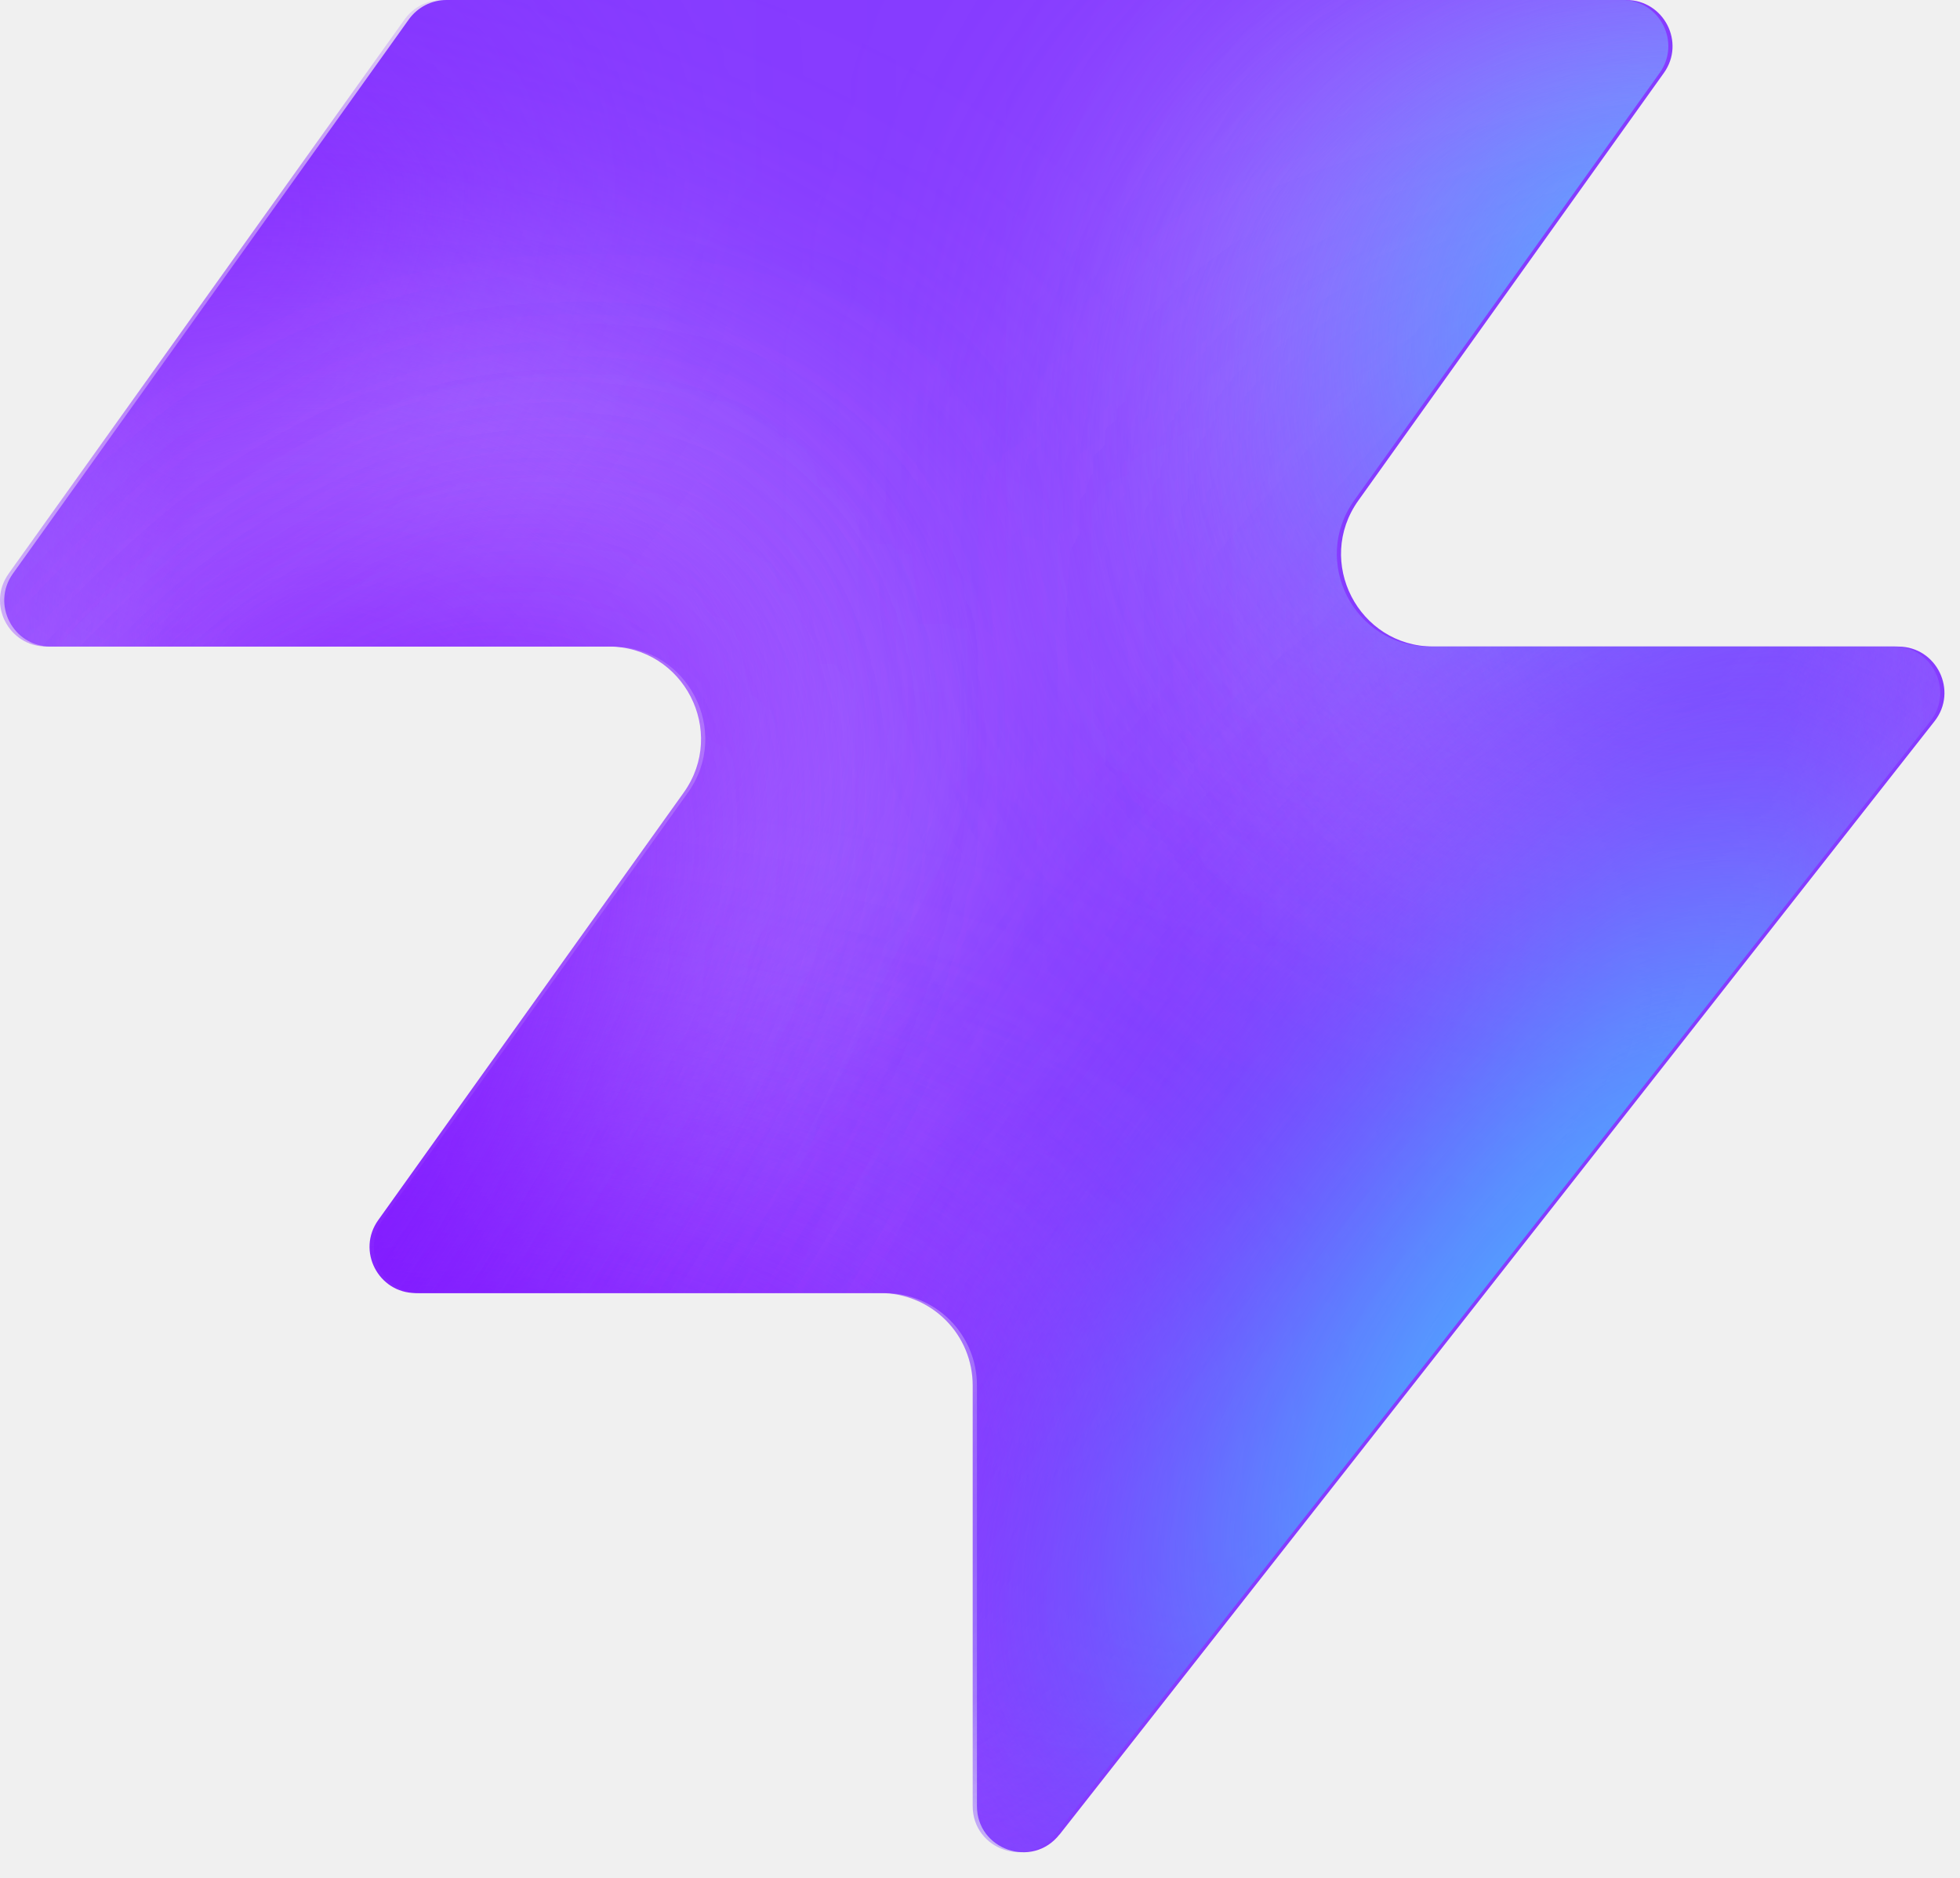
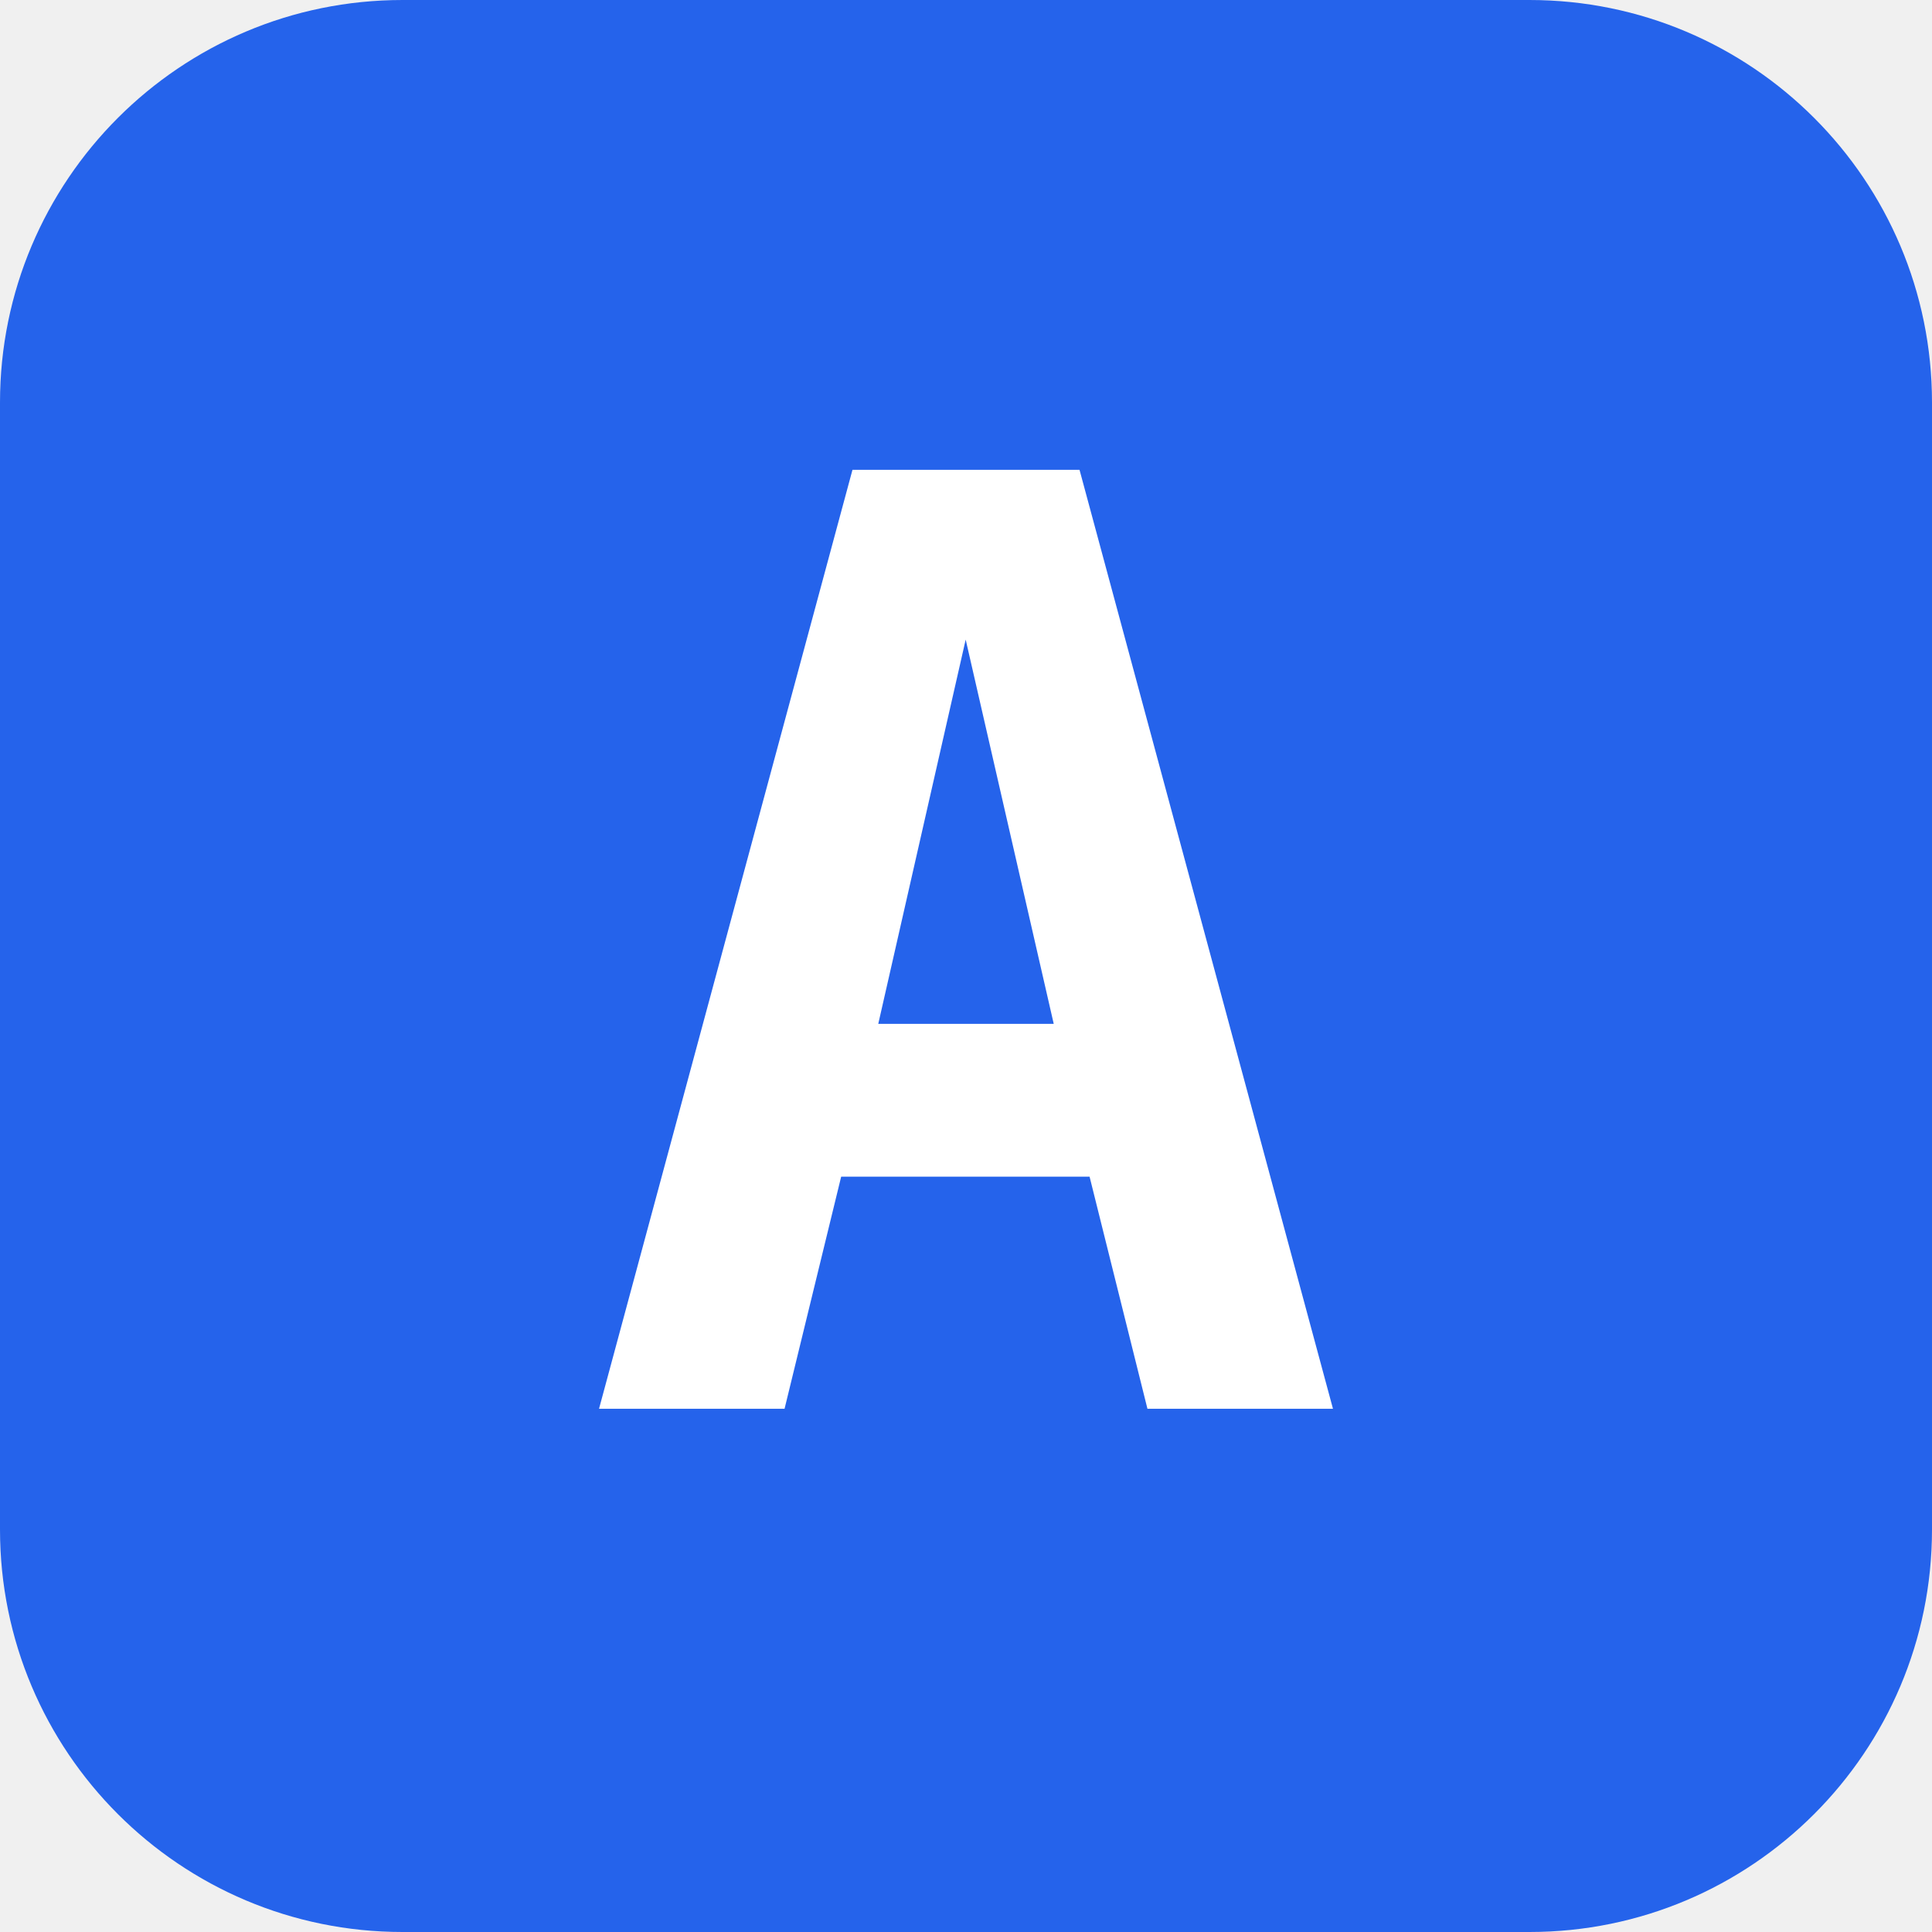
- <svg xmlns="http://www.w3.org/2000/svg" width="48" height="46" fill="none" viewBox="0 0 48 46">
-   <path fill="#863bff" d="M25.946 44.938c-.664.845-2.021.375-2.021-.698V33.937a2.26 2.26 0 0 0-2.262-2.262H10.287c-.92 0-1.456-1.04-.92-1.788l7.48-10.471c1.07-1.497 0-3.578-1.842-3.578H1.237c-.92 0-1.456-1.04-.92-1.788L10.013.474c.214-.297.556-.474.92-.474h28.894c.92 0 1.456 1.04.92 1.788l-7.48 10.471c-1.07 1.498 0 3.579 1.842 3.579h11.377c.943 0 1.473 1.088.89 1.83L25.947 44.94z" style="fill:#863bff;fill:color(display-p3 .525 .23 1);fill-opacity:1" />
-   <mask id="a" width="48" height="46" x="0" y="0" maskUnits="userSpaceOnUse" style="mask-type:alpha">
-     <path fill="#000" d="M25.842 44.938c-.664.844-2.021.375-2.021-.698V33.937a2.26 2.26 0 0 0-2.262-2.262H10.183c-.92 0-1.456-1.04-.92-1.788l7.48-10.471c1.07-1.498 0-3.579-1.842-3.579H1.133c-.92 0-1.456-1.04-.92-1.787L9.91.473c.214-.297.556-.474.92-.474h28.894c.92 0 1.456 1.04.92 1.788l-7.48 10.471c-1.07 1.498 0 3.578 1.842 3.578h11.377c.943 0 1.473 1.088.89 1.832L25.843 44.94z" style="fill:#000;fill-opacity:1" />
-   </mask>
-   <g mask="url(#a)">
-     <g filter="url(#b)">
-       <ellipse cx="5.508" cy="14.704" fill="#ede6ff" rx="5.508" ry="14.704" style="fill:#ede6ff;fill:color(display-p3 .927 .903 1);fill-opacity:1" transform="matrix(.00324 1 1 -.00324 -4.47 31.516)" />
-     </g>
-     <g filter="url(#c)">
-       <ellipse cx="10.399" cy="29.851" fill="#ede6ff" rx="10.399" ry="29.851" style="fill:#ede6ff;fill:color(display-p3 .927 .903 1);fill-opacity:1" transform="matrix(.00324 1 1 -.00324 -39.328 7.883)" />
-     </g>
-     <g filter="url(#d)">
-       <ellipse cx="5.508" cy="30.487" fill="#7e14ff" rx="5.508" ry="30.487" style="fill:#7e14ff;fill:color(display-p3 .492 .077 1);fill-opacity:1" transform="rotate(89.814 -25.913 -14.639)scale(1 -1)" />
-     </g>
-     <g filter="url(#e)">
-       <ellipse cx="5.508" cy="30.599" fill="#7e14ff" rx="5.508" ry="30.599" style="fill:#7e14ff;fill:color(display-p3 .492 .077 1);fill-opacity:1" transform="rotate(89.814 -32.644 -3.334)scale(1 -1)" />
-     </g>
-     <g filter="url(#f)">
-       <ellipse cx="5.508" cy="30.599" fill="#7e14ff" rx="5.508" ry="30.599" style="fill:#7e14ff;fill:color(display-p3 .492 .077 1);fill-opacity:1" transform="matrix(.00324 1 1 -.00324 -34.34 30.47)" />
-     </g>
-     <g filter="url(#g)">
-       <ellipse cx="14.072" cy="22.078" fill="#ede6ff" rx="14.072" ry="22.078" style="fill:#ede6ff;fill:color(display-p3 .927 .903 1);fill-opacity:1" transform="rotate(93.35 24.506 48.493)scale(-1 1)" />
-     </g>
-     <g filter="url(#h)">
-       <ellipse cx="3.47" cy="21.501" fill="#7e14ff" rx="3.47" ry="21.501" style="fill:#7e14ff;fill:color(display-p3 .492 .077 1);fill-opacity:1" transform="rotate(89.009 28.708 47.59)scale(-1 1)" />
-     </g>
-     <g filter="url(#i)">
-       <ellipse cx="3.47" cy="21.501" fill="#7e14ff" rx="3.47" ry="21.501" style="fill:#7e14ff;fill:color(display-p3 .492 .077 1);fill-opacity:1" transform="rotate(89.009 28.708 47.59)scale(-1 1)" />
-     </g>
-     <g filter="url(#j)">
-       <ellipse cx=".387" cy="8.972" fill="#7e14ff" rx="4.407" ry="29.108" style="fill:#7e14ff;fill:color(display-p3 .492 .077 1);fill-opacity:1" transform="rotate(39.51 .387 8.972)" />
-     </g>
-     <g filter="url(#k)">
-       <ellipse cx="47.523" cy="-6.092" fill="#7e14ff" rx="4.407" ry="29.108" style="fill:#7e14ff;fill:color(display-p3 .492 .077 1);fill-opacity:1" transform="rotate(37.892 47.523 -6.092)" />
-     </g>
-     <g filter="url(#l)">
-       <ellipse cx="41.412" cy="6.333" fill="#47bfff" rx="5.971" ry="9.665" style="fill:#47bfff;fill:color(display-p3 .28 .748 1);fill-opacity:1" transform="rotate(37.892 41.412 6.333)" />
-     </g>
-     <g filter="url(#m)">
-       <ellipse cx="-1.879" cy="38.332" fill="#7e14ff" rx="4.407" ry="29.108" style="fill:#7e14ff;fill:color(display-p3 .492 .077 1);fill-opacity:1" transform="rotate(37.892 -1.88 38.332)" />
-     </g>
-     <g filter="url(#n)">
-       <ellipse cx="-1.879" cy="38.332" fill="#7e14ff" rx="4.407" ry="29.108" style="fill:#7e14ff;fill:color(display-p3 .492 .077 1);fill-opacity:1" transform="rotate(37.892 -1.88 38.332)" />
-     </g>
-     <g filter="url(#o)">
-       <ellipse cx="35.651" cy="29.907" fill="#7e14ff" rx="4.407" ry="29.108" style="fill:#7e14ff;fill:color(display-p3 .492 .077 1);fill-opacity:1" transform="rotate(37.892 35.651 29.907)" />
-     </g>
-     <g filter="url(#p)">
-       <ellipse cx="38.418" cy="32.4" fill="#47bfff" rx="5.971" ry="15.297" style="fill:#47bfff;fill:color(display-p3 .28 .748 1);fill-opacity:1" transform="rotate(37.892 38.418 32.4)" />
-     </g>
-   </g>
-   <defs>
-     <filter id="b" width="60.045" height="41.654" x="-19.77" y="16.149" color-interpolation-filters="sRGB" filterUnits="userSpaceOnUse">
-       <feFlood flood-opacity="0" result="BackgroundImageFix" />
-       <feBlend in="SourceGraphic" in2="BackgroundImageFix" result="shape" />
-       <feGaussianBlur result="effect1_foregroundBlur_2002_17158" stdDeviation="7.659" />
-     </filter>
-     <filter id="c" width="90.34" height="51.437" x="-54.613" y="-7.533" color-interpolation-filters="sRGB" filterUnits="userSpaceOnUse">
-       <feFlood flood-opacity="0" result="BackgroundImageFix" />
-       <feBlend in="SourceGraphic" in2="BackgroundImageFix" result="shape" />
-       <feGaussianBlur result="effect1_foregroundBlur_2002_17158" stdDeviation="7.659" />
-     </filter>
-     <filter id="d" width="79.355" height="29.4" x="-49.64" y="2.03" color-interpolation-filters="sRGB" filterUnits="userSpaceOnUse">
-       <feFlood flood-opacity="0" result="BackgroundImageFix" />
-       <feBlend in="SourceGraphic" in2="BackgroundImageFix" result="shape" />
-       <feGaussianBlur result="effect1_foregroundBlur_2002_17158" stdDeviation="4.596" />
-     </filter>
-     <filter id="e" width="79.579" height="29.4" x="-45.045" y="20.029" color-interpolation-filters="sRGB" filterUnits="userSpaceOnUse">
-       <feFlood flood-opacity="0" result="BackgroundImageFix" />
-       <feBlend in="SourceGraphic" in2="BackgroundImageFix" result="shape" />
-       <feGaussianBlur result="effect1_foregroundBlur_2002_17158" stdDeviation="4.596" />
-     </filter>
-     <filter id="f" width="79.579" height="29.4" x="-43.513" y="21.178" color-interpolation-filters="sRGB" filterUnits="userSpaceOnUse">
-       <feFlood flood-opacity="0" result="BackgroundImageFix" />
-       <feBlend in="SourceGraphic" in2="BackgroundImageFix" result="shape" />
-       <feGaussianBlur result="effect1_foregroundBlur_2002_17158" stdDeviation="4.596" />
-     </filter>
-     <filter id="g" width="74.749" height="58.852" x="15.756" y="-17.901" color-interpolation-filters="sRGB" filterUnits="userSpaceOnUse">
-       <feFlood flood-opacity="0" result="BackgroundImageFix" />
-       <feBlend in="SourceGraphic" in2="BackgroundImageFix" result="shape" />
-       <feGaussianBlur result="effect1_foregroundBlur_2002_17158" stdDeviation="7.659" />
-     </filter>
-     <filter id="h" width="61.377" height="25.362" x="23.548" y="2.284" color-interpolation-filters="sRGB" filterUnits="userSpaceOnUse">
-       <feFlood flood-opacity="0" result="BackgroundImageFix" />
-       <feBlend in="SourceGraphic" in2="BackgroundImageFix" result="shape" />
-       <feGaussianBlur result="effect1_foregroundBlur_2002_17158" stdDeviation="4.596" />
-     </filter>
-     <filter id="i" width="61.377" height="25.362" x="23.548" y="2.284" color-interpolation-filters="sRGB" filterUnits="userSpaceOnUse">
-       <feFlood flood-opacity="0" result="BackgroundImageFix" />
-       <feBlend in="SourceGraphic" in2="BackgroundImageFix" result="shape" />
-       <feGaussianBlur result="effect1_foregroundBlur_2002_17158" stdDeviation="4.596" />
-     </filter>
-     <filter id="j" width="56.045" height="63.649" x="-27.636" y="-22.853" color-interpolation-filters="sRGB" filterUnits="userSpaceOnUse">
-       <feFlood flood-opacity="0" result="BackgroundImageFix" />
-       <feBlend in="SourceGraphic" in2="BackgroundImageFix" result="shape" />
-       <feGaussianBlur result="effect1_foregroundBlur_2002_17158" stdDeviation="4.596" />
-     </filter>
-     <filter id="k" width="54.814" height="64.646" x="20.116" y="-38.415" color-interpolation-filters="sRGB" filterUnits="userSpaceOnUse">
-       <feFlood flood-opacity="0" result="BackgroundImageFix" />
-       <feBlend in="SourceGraphic" in2="BackgroundImageFix" result="shape" />
-       <feGaussianBlur result="effect1_foregroundBlur_2002_17158" stdDeviation="4.596" />
-     </filter>
-     <filter id="l" width="33.541" height="35.313" x="24.641" y="-11.323" color-interpolation-filters="sRGB" filterUnits="userSpaceOnUse">
-       <feFlood flood-opacity="0" result="BackgroundImageFix" />
-       <feBlend in="SourceGraphic" in2="BackgroundImageFix" result="shape" />
-       <feGaussianBlur result="effect1_foregroundBlur_2002_17158" stdDeviation="4.596" />
-     </filter>
-     <filter id="m" width="54.814" height="64.646" x="-29.286" y="6.009" color-interpolation-filters="sRGB" filterUnits="userSpaceOnUse">
-       <feFlood flood-opacity="0" result="BackgroundImageFix" />
-       <feBlend in="SourceGraphic" in2="BackgroundImageFix" result="shape" />
-       <feGaussianBlur result="effect1_foregroundBlur_2002_17158" stdDeviation="4.596" />
-     </filter>
-     <filter id="n" width="54.814" height="64.646" x="-29.286" y="6.009" color-interpolation-filters="sRGB" filterUnits="userSpaceOnUse">
-       <feFlood flood-opacity="0" result="BackgroundImageFix" />
-       <feBlend in="SourceGraphic" in2="BackgroundImageFix" result="shape" />
-       <feGaussianBlur result="effect1_foregroundBlur_2002_17158" stdDeviation="4.596" />
-     </filter>
-     <filter id="o" width="54.814" height="64.646" x="8.244" y="-2.416" color-interpolation-filters="sRGB" filterUnits="userSpaceOnUse">
-       <feFlood flood-opacity="0" result="BackgroundImageFix" />
-       <feBlend in="SourceGraphic" in2="BackgroundImageFix" result="shape" />
-       <feGaussianBlur result="effect1_foregroundBlur_2002_17158" stdDeviation="4.596" />
-     </filter>
-     <filter id="p" width="39.409" height="43.623" x="18.713" y="10.588" color-interpolation-filters="sRGB" filterUnits="userSpaceOnUse">
-       <feFlood flood-opacity="0" result="BackgroundImageFix" />
-       <feBlend in="SourceGraphic" in2="BackgroundImageFix" result="shape" />
-       <feGaussianBlur result="effect1_foregroundBlur_2002_17158" stdDeviation="4.596" />
-     </filter>
-   </defs>
+ <svg xmlns="http://www.w3.org/2000/svg" width="48" height="48" viewBox="0 0 48 48">
+   <rect width="48" height="48" rx="10" fill="#2563eb" />
+   <text x="24" y="35" text-anchor="middle" font-family="JetBrains Mono, monospace" font-size="32" font-weight="700" fill="white">A</text>
</svg>
